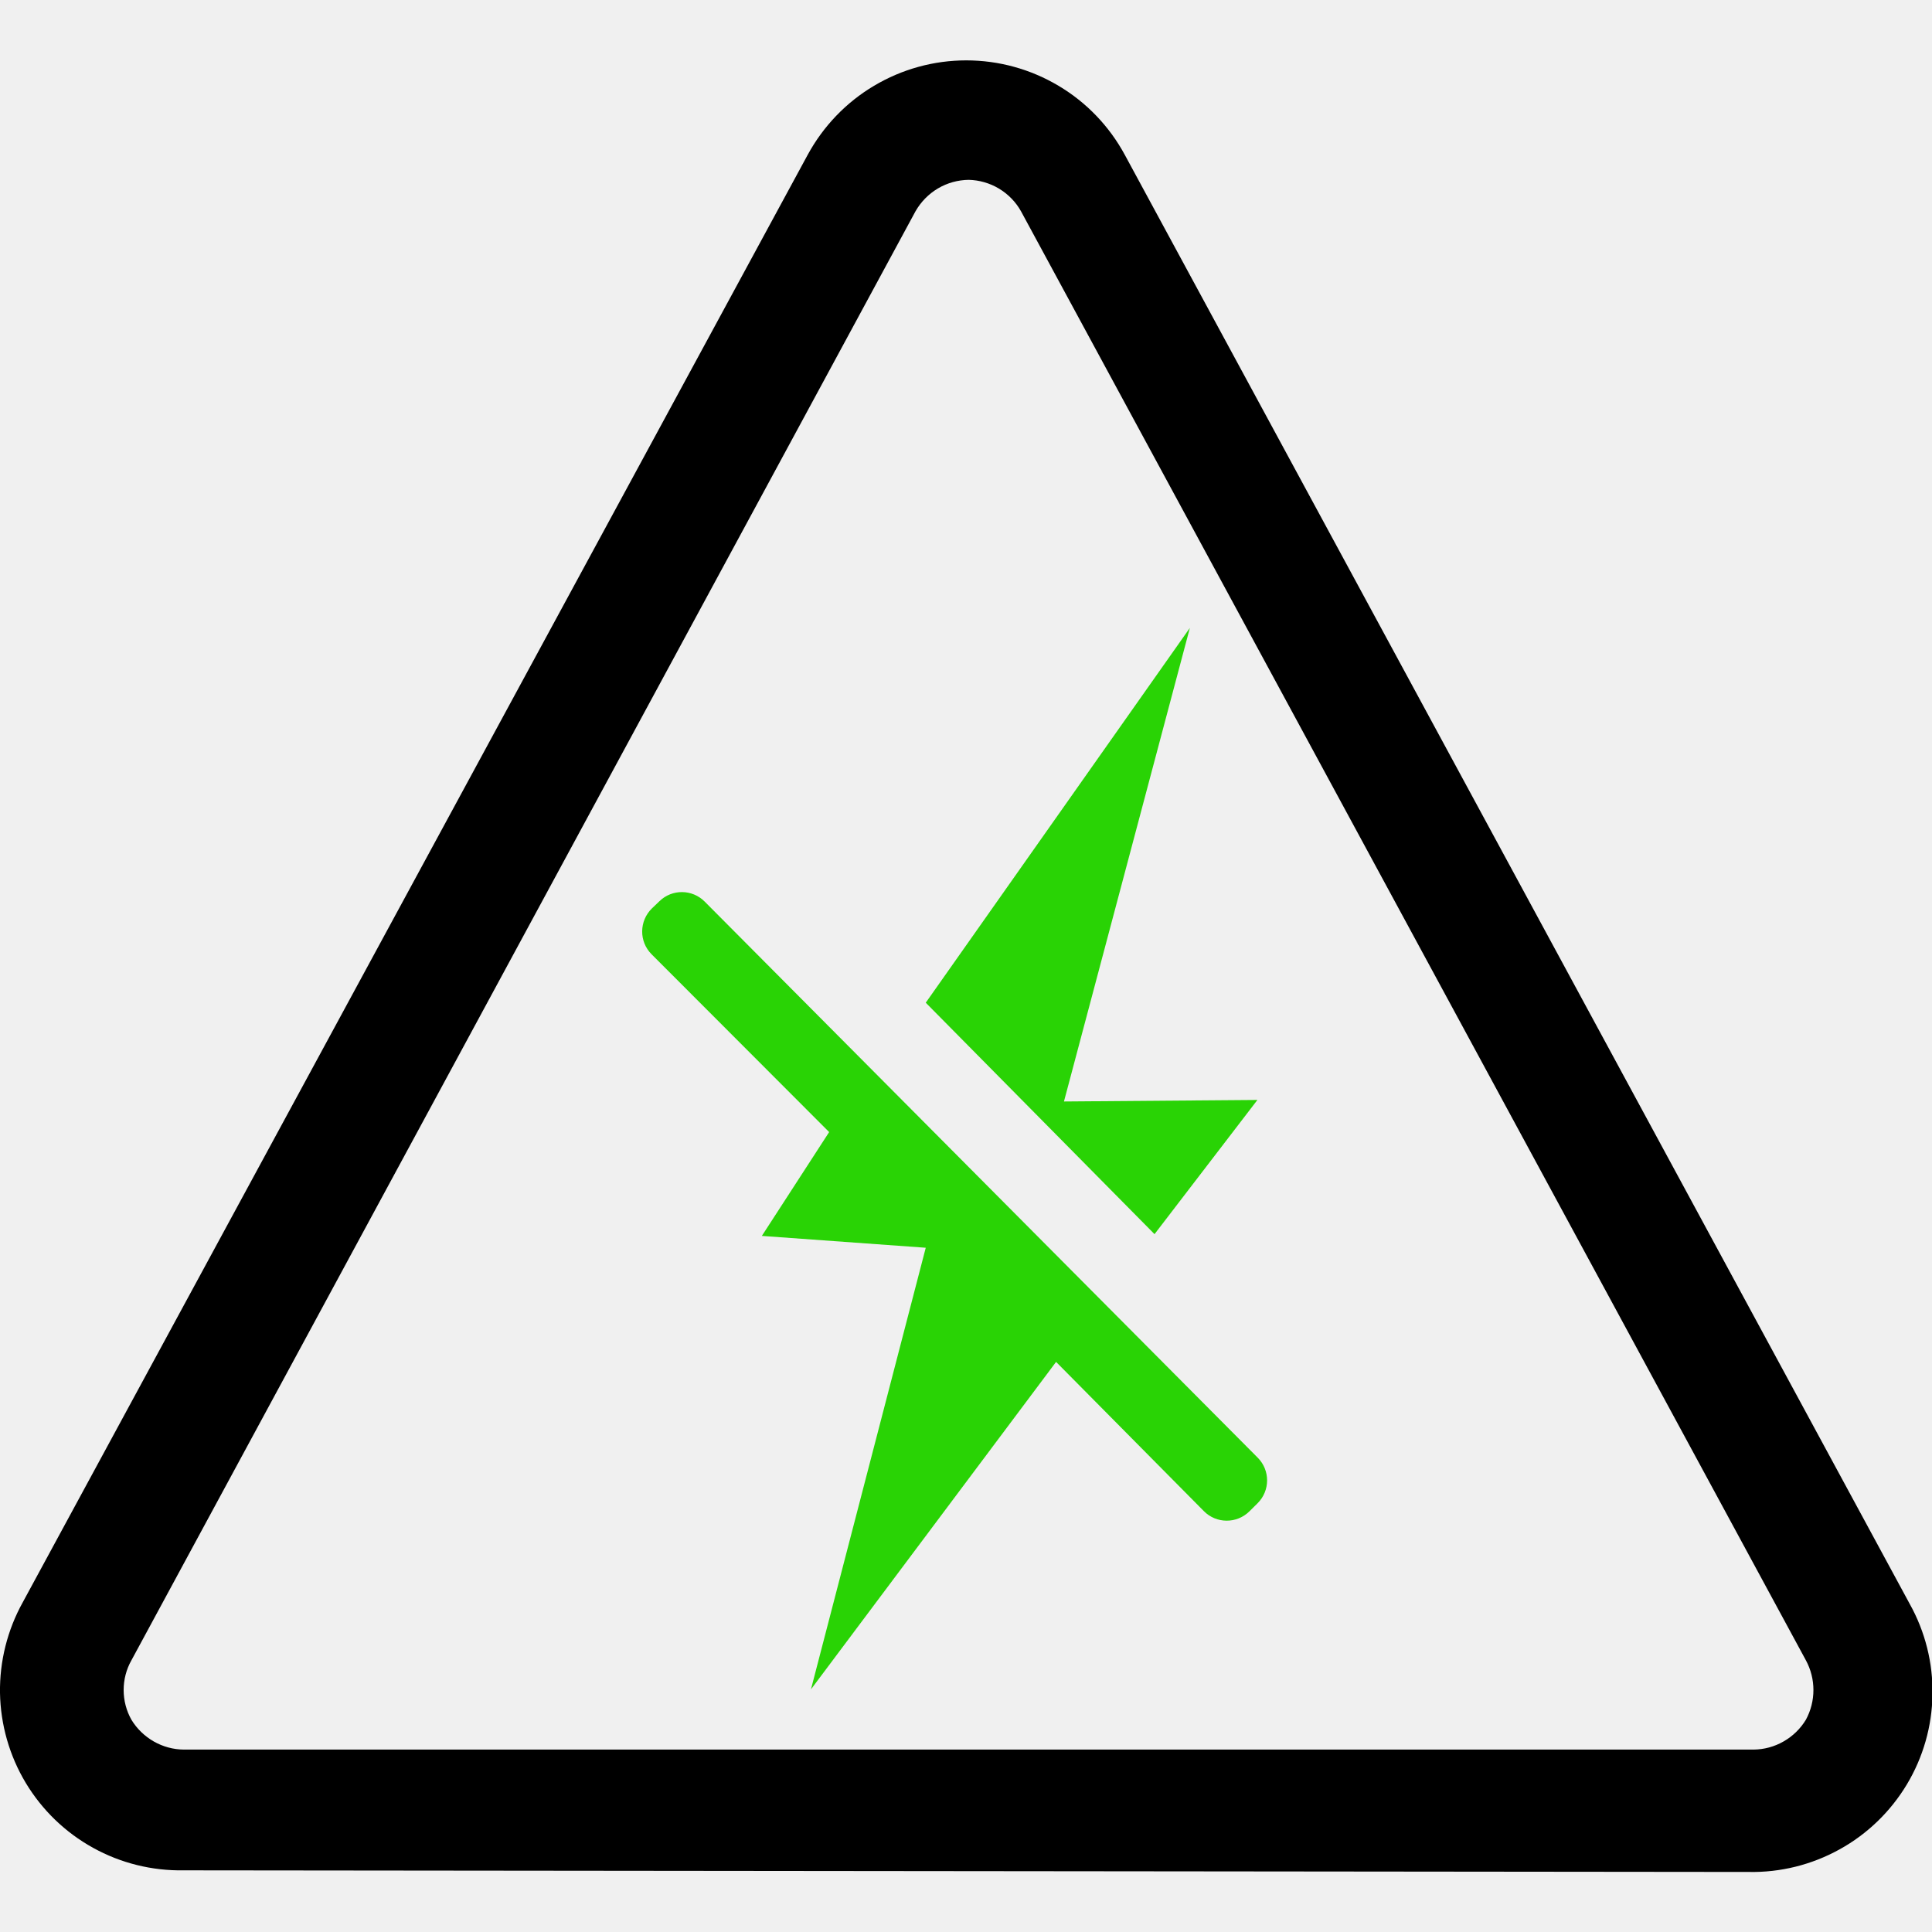
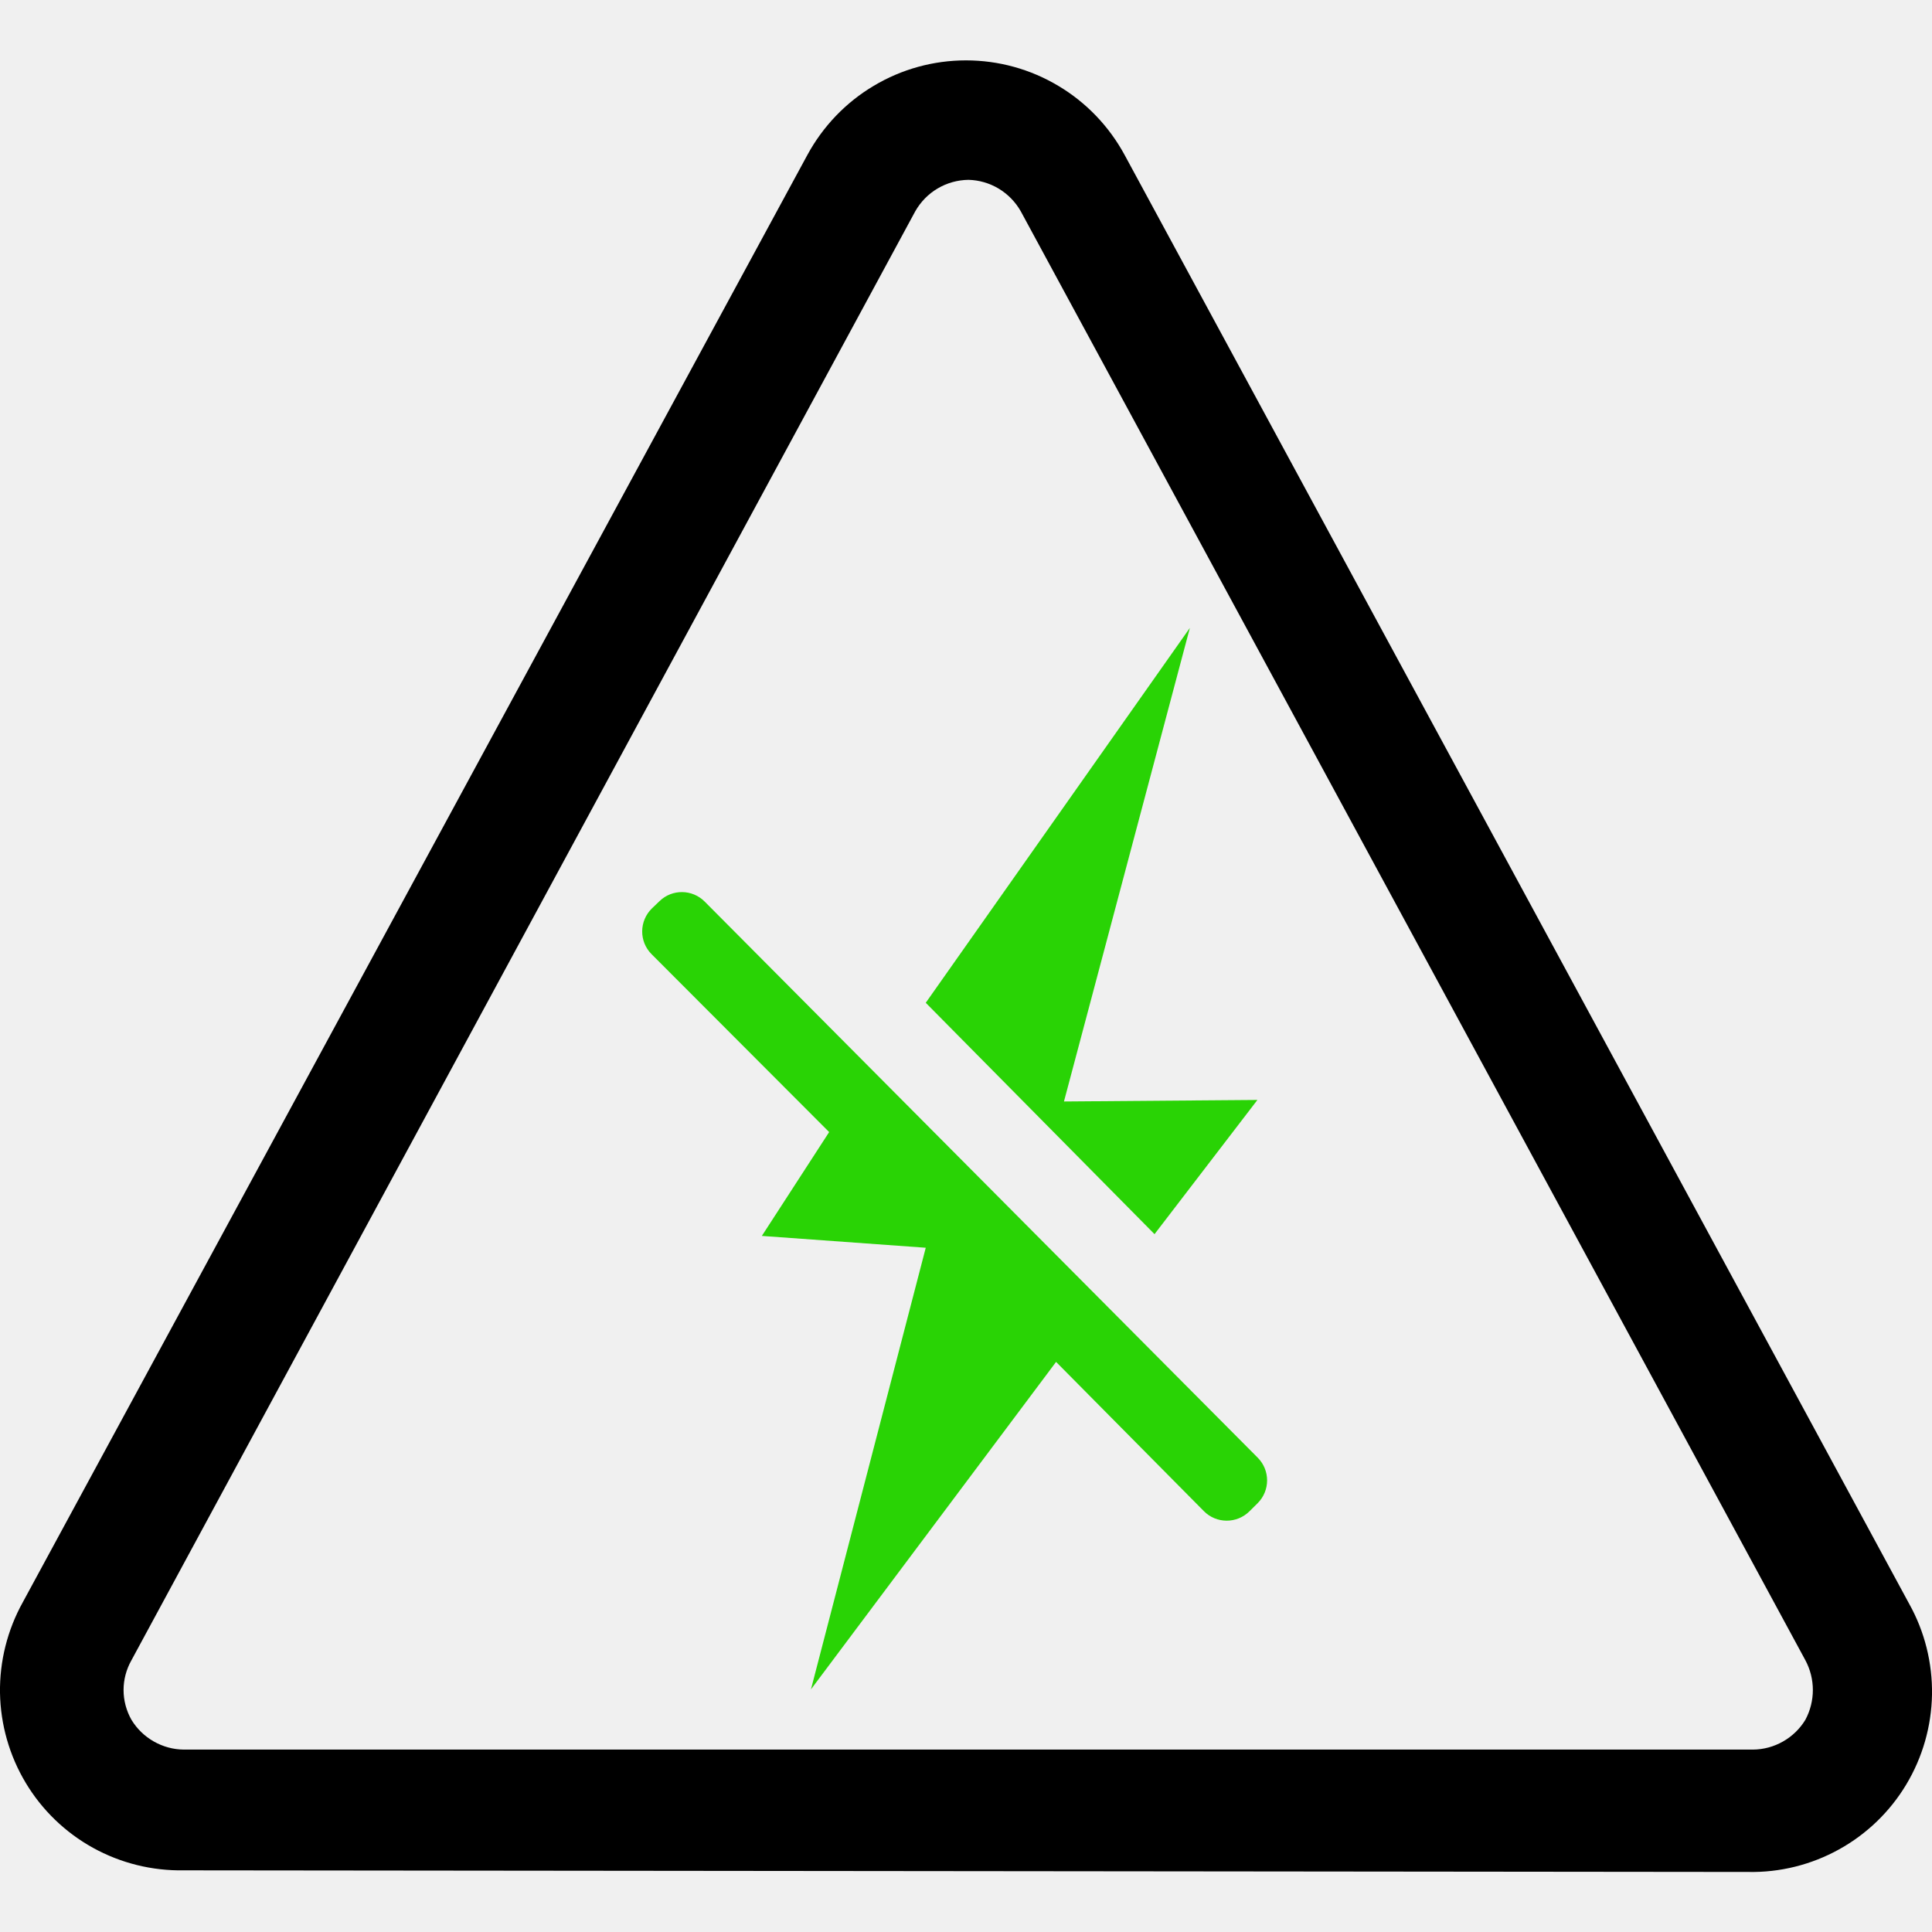
<svg xmlns="http://www.w3.org/2000/svg" width="24" height="24" viewBox="0 0 24 24" fill="none">
-   <g clip-path="url(#clip0)">
-     <path d="M15.62 13.664L13.217 13.683L14.781 7.8L11.5 12.456L14.342 15.331L15.62 13.664Z" fill="#29D305" />
-     <path d="M15.622 18.674C15.779 18.518 15.78 18.265 15.624 18.108L8.754 11.2C8.6 11.045 8.35 11.042 8.193 11.194L8.1 11.283C7.939 11.439 7.936 11.696 8.094 11.854L10.3 14.063L9.464 15.353L11.5 15.5L10.074 20.986L13.119 16.918L14.955 18.772C15.11 18.929 15.364 18.93 15.521 18.774L15.622 18.674Z" fill="#29D305" />
-     <path d="M21.723 23.254L2.283 23.234C1.889 23.241 1.5 23.145 1.156 22.954C0.811 22.764 0.523 22.485 0.32 22.148C0.117 21.81 0.007 21.424 0 21.031C-0.006 20.637 0.092 20.248 0.283 19.904L10.033 1.924C10.226 1.569 10.51 1.272 10.857 1.066C11.204 0.859 11.6 0.75 12.003 0.75C12.407 0.75 12.803 0.859 13.15 1.066C13.497 1.272 13.781 1.569 13.973 1.924L23.723 19.924C23.915 20.268 24.013 20.657 24.006 21.051C24 21.445 23.89 21.83 23.687 22.168C23.484 22.505 23.196 22.784 22.851 22.974C22.506 23.165 22.117 23.262 21.723 23.254ZM12.033 2.234C11.899 2.236 11.767 2.272 11.651 2.341C11.536 2.409 11.44 2.507 11.373 2.624L1.633 20.624C1.569 20.737 1.536 20.864 1.536 20.994C1.536 21.123 1.569 21.251 1.633 21.364C1.701 21.476 1.797 21.568 1.91 21.633C2.024 21.698 2.152 21.733 2.283 21.734H21.783C21.914 21.733 22.043 21.698 22.156 21.633C22.27 21.568 22.365 21.476 22.433 21.364C22.495 21.25 22.527 21.123 22.527 20.994C22.527 20.865 22.495 20.738 22.433 20.624L12.683 2.624C12.618 2.508 12.524 2.412 12.41 2.343C12.296 2.275 12.166 2.237 12.033 2.234Z" fill="black" />
-   </g>
-   <defs>
-     <clipPath id="clip0">
-       <rect width="24" height="24" fill="white" />
-     </clipPath>
-   </defs>
+   <path d="M15.62 13.664L13.217 13.683L14.781 7.8L11.5 12.457L14.342 15.331L15.62 13.664Z" fill="#29D305" />
+   <path d="M15.622 18.674C15.779 18.518 15.78 18.265 15.624 18.108L8.754 11.2C8.6 11.045 8.35 11.042 8.193 11.194L8.1 11.283C7.939 11.439 7.936 11.696 8.095 11.854L10.3 14.063L9.464 15.353L11.5 15.5L10.074 20.986L13.119 16.918L14.955 18.772C15.11 18.929 15.364 18.93 15.521 18.774L15.622 18.674Z" fill="#29D305" />
+   <path d="M21.717 23.254L2.283 23.234C1.889 23.241 1.5 23.145 1.155 22.954C0.811 22.764 0.522 22.485 0.32 22.148C0.117 21.81 0.007 21.424 0 21.031C-0.006 20.637 0.092 20.248 0.283 19.904L10.03 1.924C10.223 1.569 10.507 1.272 10.854 1.066C11.2 0.859 11.596 0.75 12 0.75C12.404 0.75 12.8 0.859 13.146 1.066C13.493 1.272 13.777 1.569 13.97 1.924L23.717 19.924C23.909 20.268 24.006 20.657 24 21.051C23.993 21.445 23.883 21.83 23.68 22.168C23.478 22.505 23.189 22.784 22.845 22.974C22.5 23.165 22.111 23.262 21.717 23.254ZM12.03 2.234C11.896 2.236 11.764 2.272 11.648 2.341C11.532 2.409 11.437 2.507 11.37 2.624L1.633 20.624C1.569 20.737 1.535 20.864 1.535 20.994C1.535 21.123 1.569 21.251 1.633 21.364C1.701 21.476 1.796 21.568 1.91 21.633C2.024 21.698 2.152 21.733 2.283 21.734H21.777C21.908 21.733 22.036 21.698 22.15 21.633C22.264 21.568 22.359 21.476 22.427 21.364C22.488 21.25 22.52 21.123 22.52 20.994C22.52 20.865 22.488 20.738 22.427 20.624L12.68 2.624C12.614 2.508 12.52 2.412 12.406 2.343C12.292 2.275 12.163 2.237 12.03 2.234Z" fill="black" />
</svg>
